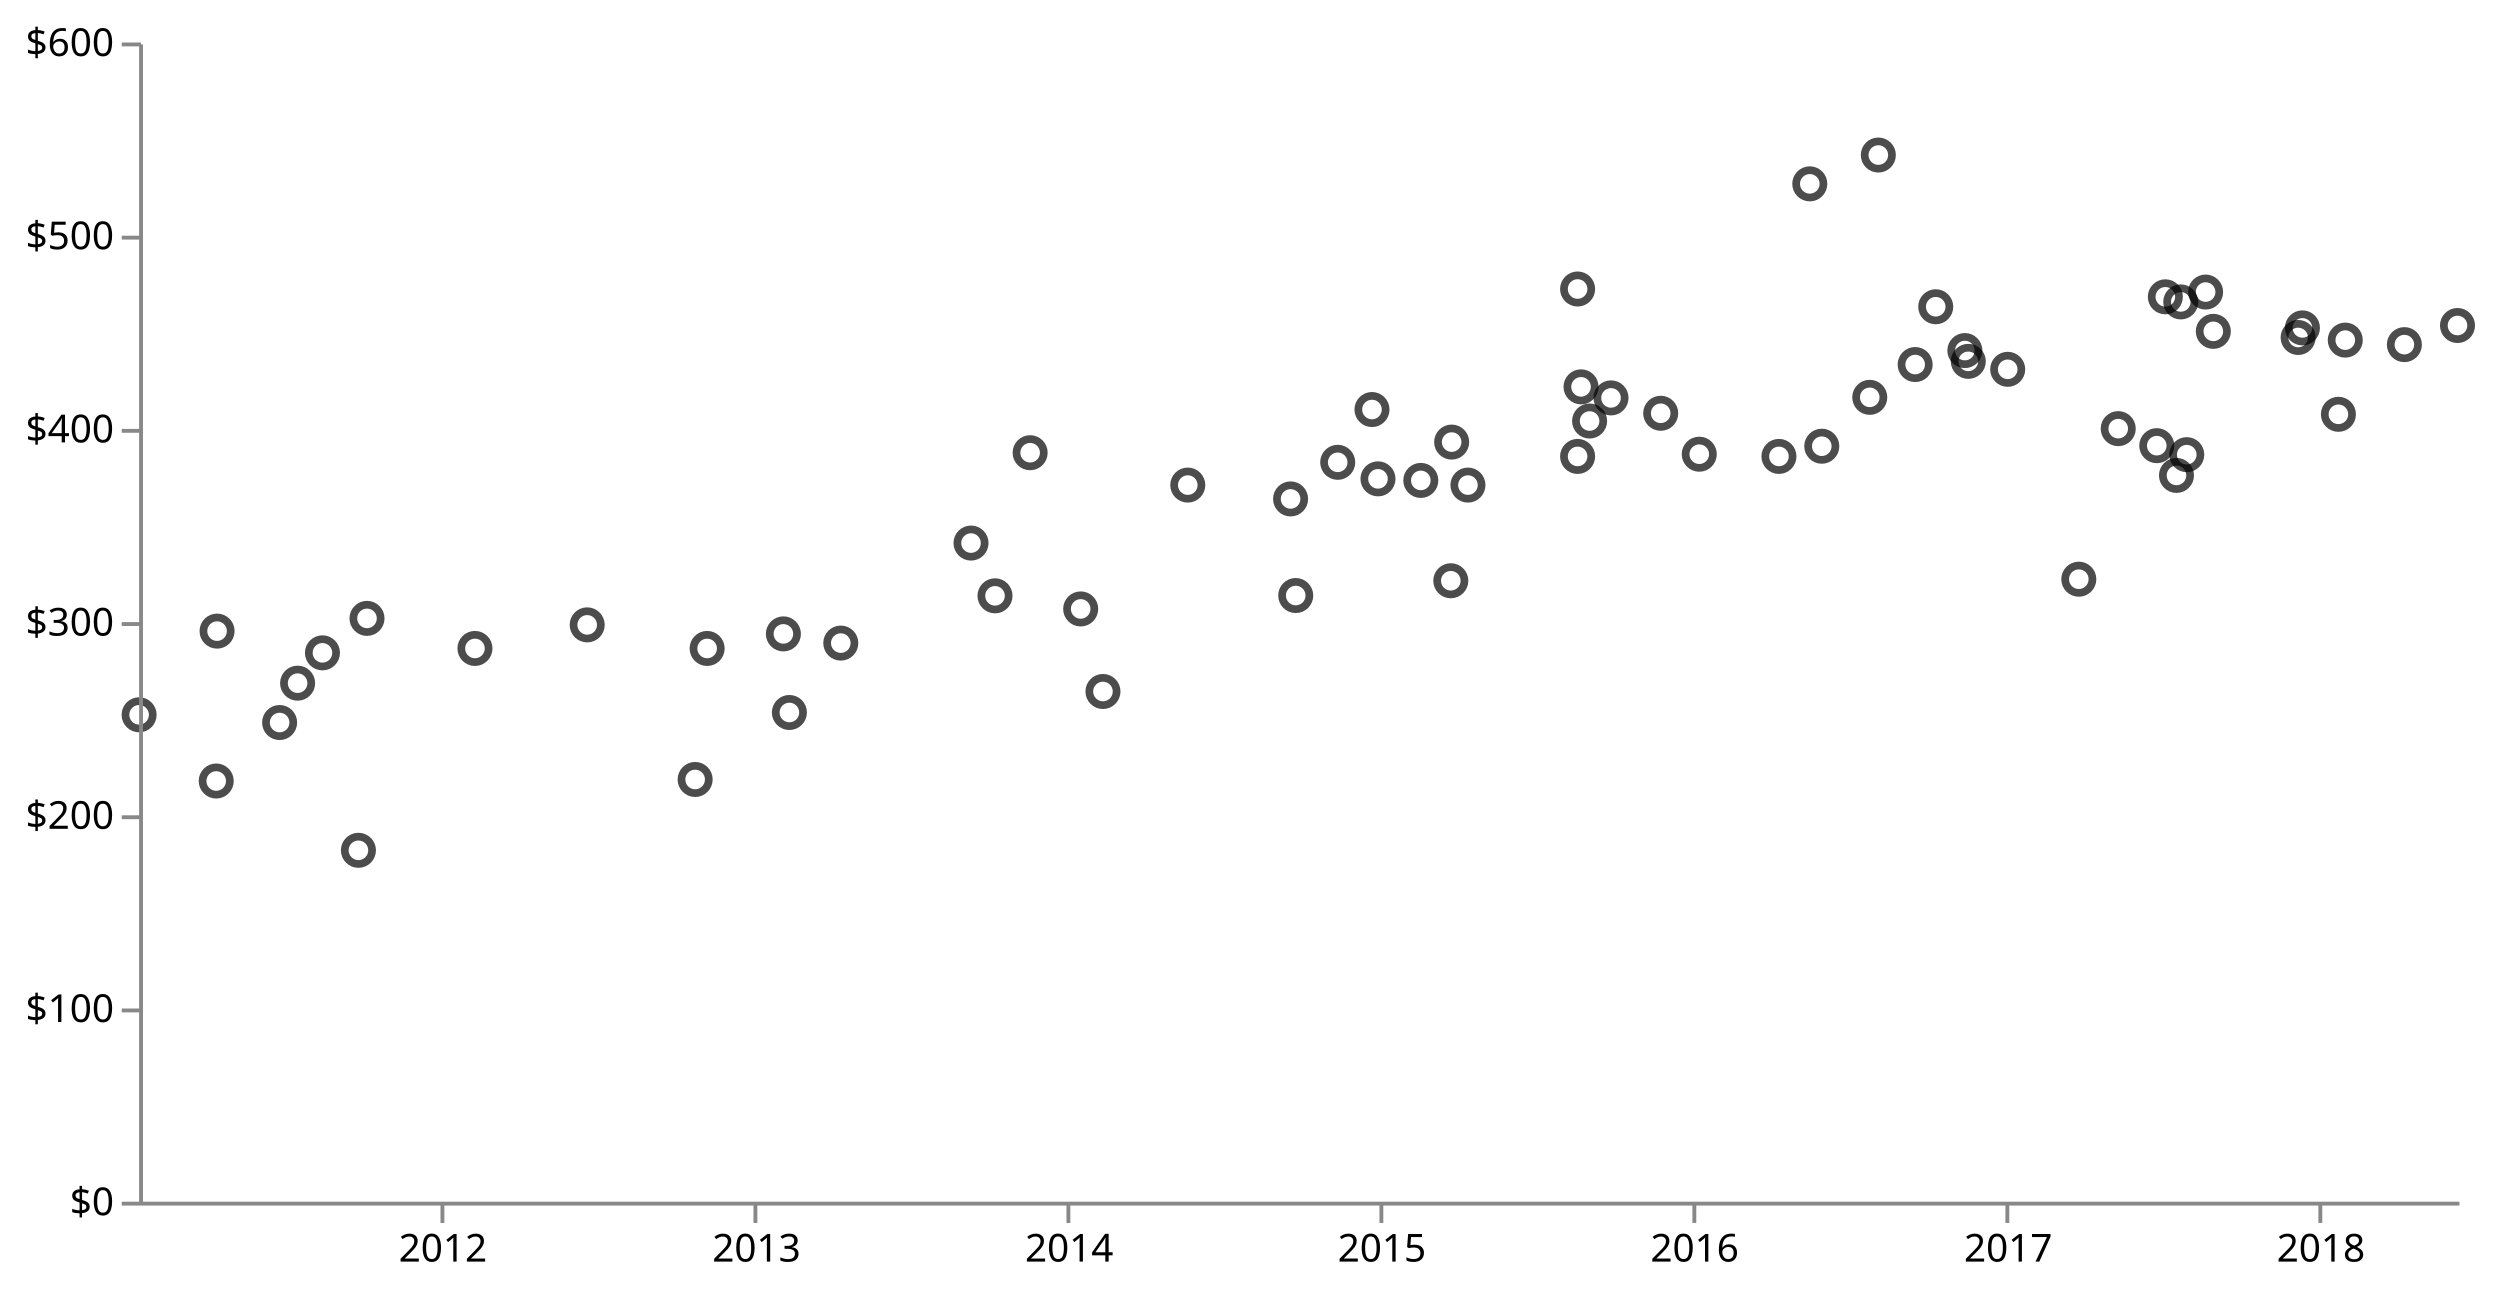
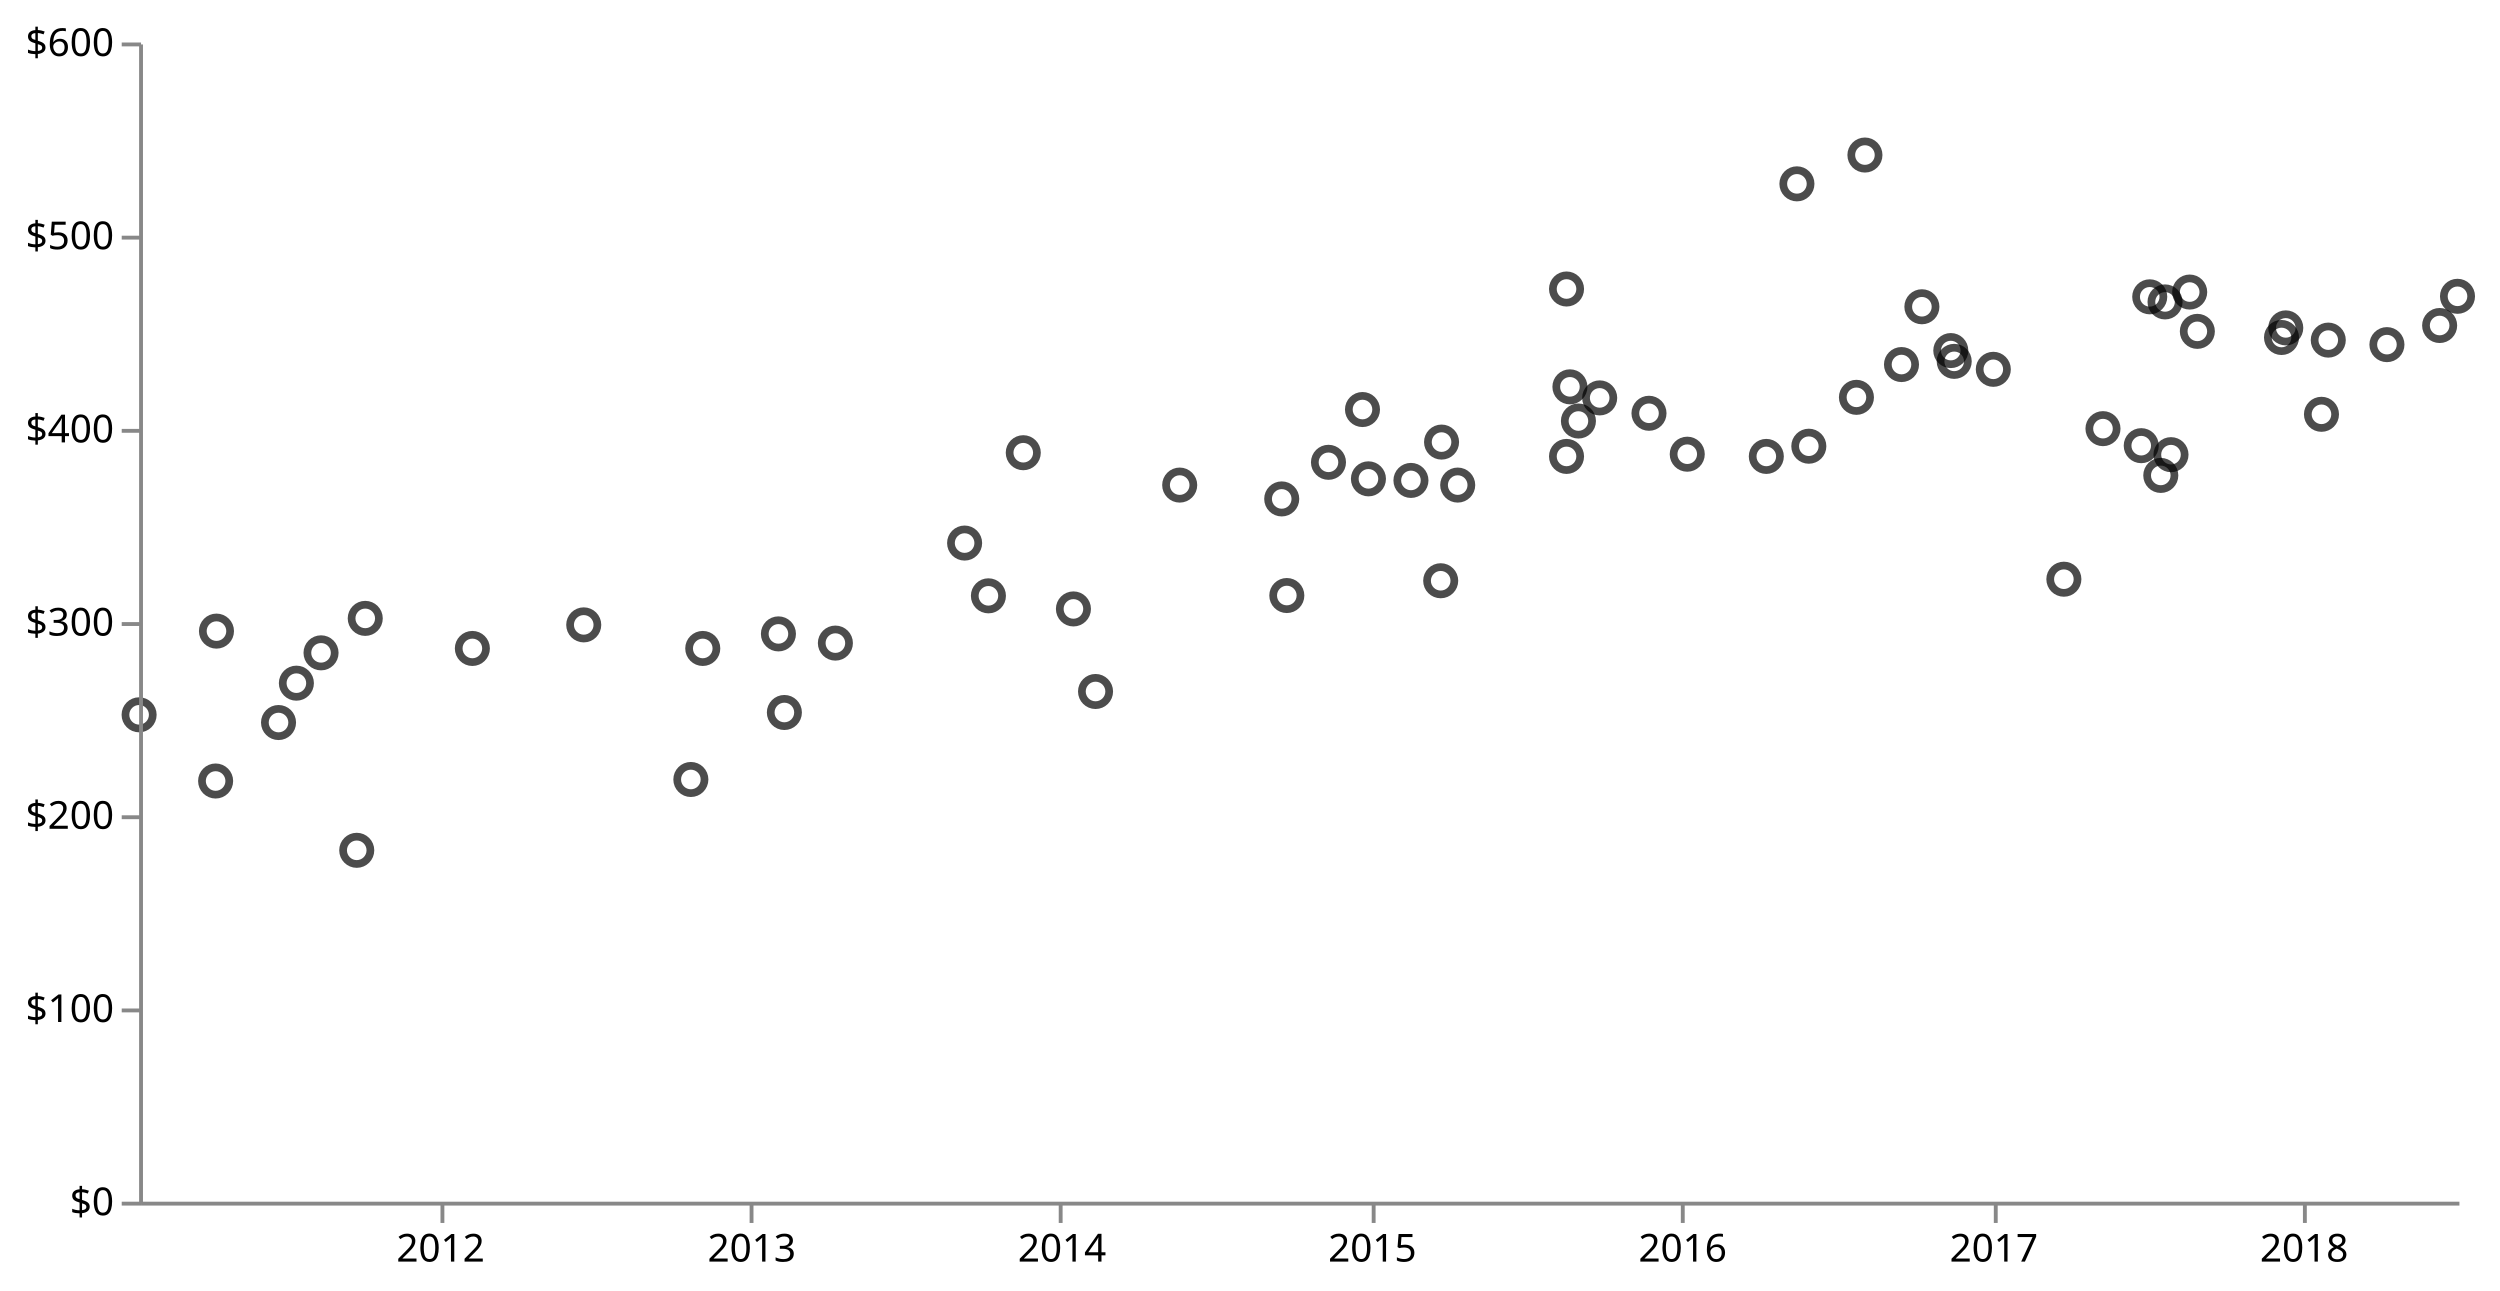
<svg xmlns="http://www.w3.org/2000/svg" class="marks" width="647" height="334" viewBox="0 0 647 334" version="1.1">
  <g transform="translate(36,11)">
    <g class="mark-group role-frame root">
      <g transform="translate(0,0)">
        <path class="background" d="M0.5,0.5h600v300h-600Z" style="fill: none; stroke: #ddd; stroke-opacity: 0;" />
        <g>
          <g class="mark-symbol role-mark marks">
-             <path transform="translate(600,73.24263)" d="M3.536,0A3.536,3.536,0,1,1,-3.536,0A3.536,3.536,0,1,1,3.536,0" style="fill: none; stroke: black; stroke-width: 2; opacity: 0.7;" />
-             <path transform="translate(586.2528,78.18991)" d="M3.536,0A3.536,3.536,0,1,1,-3.536,0A3.536,3.536,0,1,1,3.536,0" style="fill: none; stroke: black; stroke-width: 2; opacity: 0.7;" />
-             <path transform="translate(570.9534,77.02192)" d="M3.536,0A3.536,3.536,0,1,1,-3.536,0A3.536,3.536,0,1,1,3.536,0" style="fill: none; stroke: black; stroke-width: 2; opacity: 0.7;" />
-             <path transform="translate(569.1796,96.22266)" d="M3.536,0A3.536,3.536,0,1,1,-3.536,0A3.536,3.536,0,1,1,3.536,0" style="fill: none; stroke: black; stroke-width: 2; opacity: 0.7;" />
-             <path transform="translate(559.867,73.85686)" d="M3.536,0A3.536,3.536,0,1,1,-3.536,0A3.536,3.536,0,1,1,3.536,0" style="fill: none; stroke: black; stroke-width: 2; opacity: 0.7;" />
-             <path transform="translate(558.7583,76.34195)" d="M3.536,0A3.536,3.536,0,1,1,-3.536,0A3.536,3.536,0,1,1,3.536,0" style="fill: none; stroke: black; stroke-width: 2; opacity: 0.7;" />
-             <path transform="translate(536.8071,74.75649)" d="M3.536,0A3.536,3.536,0,1,1,-3.536,0A3.536,3.536,0,1,1,3.536,0" style="fill: none; stroke: black; stroke-width: 2; opacity: 0.7;" />
-             <path transform="translate(534.8115,64.58505)" d="M3.536,0A3.536,3.536,0,1,1,-3.536,0A3.536,3.536,0,1,1,3.536,0" style="fill: none; stroke: black; stroke-width: 2; opacity: 0.7;" />
-             <path transform="translate(529.9335,106.6667)" d="M3.536,0A3.536,3.536,0,1,1,-3.536,0A3.536,3.536,0,1,1,3.536,0" style="fill: none; stroke: black; stroke-width: 2; opacity: 0.7;" />
-             <path transform="translate(528.3814,67.1371)" d="M3.536,0A3.536,3.536,0,1,1,-3.536,0A3.536,3.536,0,1,1,3.536,0" style="fill: none; stroke: black; stroke-width: 2; opacity: 0.7;" />
-             <path transform="translate(527.2727,112.0393)" d="M3.536,0A3.536,3.536,0,1,1,-3.536,0A3.536,3.536,0,1,1,3.536,0" style="fill: none; stroke: black; stroke-width: 2; opacity: 0.7;" />
-             <path transform="translate(524.3902,65.81758)" d="M3.536,0A3.536,3.536,0,1,1,-3.536,0A3.536,3.536,0,1,1,3.536,0" style="fill: none; stroke: black; stroke-width: 2; opacity: 0.7;" />
-             <path transform="translate(522.1729,104.3398)" d="M3.536,0A3.536,3.536,0,1,1,-3.536,0A3.536,3.536,0,1,1,3.536,0" style="fill: none; stroke: black; stroke-width: 2; opacity: 0.7;" />
-             <path transform="translate(512.1951,99.93386)" d="M3.536,0A3.536,3.536,0,1,1,-3.536,0A3.536,3.536,0,1,1,3.536,0" style="fill: none; stroke: black; stroke-width: 2; opacity: 0.7;" />
-             <path transform="translate(501.9956,138.8987)" d="M3.536,0A3.536,3.536,0,1,1,-3.536,0A3.536,3.536,0,1,1,3.536,0" style="fill: none; stroke: black; stroke-width: 2; opacity: 0.7;" />
-             <path transform="translate(483.592,84.5805)" d="M3.536,0A3.536,3.536,0,1,1,-3.536,0A3.536,3.536,0,1,1,3.536,0" style="fill: none; stroke: black; stroke-width: 2; opacity: 0.7;" />
-             <path transform="translate(473.3925,82.52195)" d="M3.536,0A3.536,3.536,0,1,1,-3.536,0A3.536,3.536,0,1,1,3.536,0" style="fill: none; stroke: black; stroke-width: 2; opacity: 0.7;" />
-             <path transform="translate(472.5055,79.72779)" d="M3.536,0A3.536,3.536,0,1,1,-3.536,0A3.536,3.536,0,1,1,3.536,0" style="fill: none; stroke: black; stroke-width: 2; opacity: 0.7;" />
-             <path transform="translate(464.9667,68.38966)" d="M3.536,0A3.536,3.536,0,1,1,-3.536,0A3.536,3.536,0,1,1,3.536,0" style="fill: none; stroke: black; stroke-width: 2; opacity: 0.7;" />
-             <path transform="translate(459.6452,83.34589)" d="M3.536,0A3.536,3.536,0,1,1,-3.536,0A3.536,3.536,0,1,1,3.536,0" style="fill: none; stroke: black; stroke-width: 2; opacity: 0.7;" />
-             <path transform="translate(450.1109,29.12525)" d="M3.536,0A3.536,3.536,0,1,1,-3.536,0A3.536,3.536,0,1,1,3.536,0" style="fill: none; stroke: black; stroke-width: 2; opacity: 0.7;" />
-             <path transform="translate(447.8936,91.83201)" d="M3.536,0A3.536,3.536,0,1,1,-3.536,0A3.536,3.536,0,1,1,3.536,0" style="fill: none; stroke: black; stroke-width: 2; opacity: 0.7;" />
-             <path transform="translate(435.4767,104.4813)" d="M3.536,0A3.536,3.536,0,1,1,-3.536,0A3.536,3.536,0,1,1,3.536,0" style="fill: none; stroke: black; stroke-width: 2; opacity: 0.7;" />
-             <path transform="translate(432.3725,36.58052)" d="M3.536,0A3.536,3.536,0,1,1,-3.536,0A3.536,3.536,0,1,1,3.536,0" style="fill: none; stroke: black; stroke-width: 2; opacity: 0.7;" />
-             <path transform="translate(424.3902,107.1217)" d="M3.536,0A3.536,3.536,0,1,1,-3.536,0A3.536,3.536,0,1,1,3.536,0" style="fill: none; stroke: black; stroke-width: 2; opacity: 0.7;" />
-             <path transform="translate(403.7694,106.5476)" d="M3.536,0A3.536,3.536,0,1,1,-3.536,0A3.536,3.536,0,1,1,3.536,0" style="fill: none; stroke: black; stroke-width: 2; opacity: 0.7;" />
-             <path transform="translate(393.7916,95.95728)" d="M3.536,0A3.536,3.536,0,1,1,-3.536,0A3.536,3.536,0,1,1,3.536,0" style="fill: none; stroke: black; stroke-width: 2; opacity: 0.7;" />
-             <path transform="translate(380.9313,91.97623)" d="M3.536,0A3.536,3.536,0,1,1,-3.536,0A3.536,3.536,0,1,1,3.536,0" style="fill: none; stroke: black; stroke-width: 2; opacity: 0.7;" />
-             <path transform="translate(375.388,97.96073)" d="M3.536,0A3.536,3.536,0,1,1,-3.536,0A3.536,3.536,0,1,1,3.536,0" style="fill: none; stroke: black; stroke-width: 2; opacity: 0.7;" />
-             <path transform="translate(373.1707,89.11565)" d="M3.536,0A3.536,3.536,0,1,1,-3.536,0A3.536,3.536,0,1,1,3.536,0" style="fill: none; stroke: black; stroke-width: 2; opacity: 0.7;" />
-             <path transform="translate(372.2838,107.1217)" d="M3.536,0A3.536,3.536,0,1,1,-3.536,0A3.536,3.536,0,1,1,3.536,0" style="fill: none; stroke: black; stroke-width: 2; opacity: 0.7;" />
-             <path transform="translate(372.2838,63.79441)" d="M3.536,0A3.536,3.536,0,1,1,-3.536,0A3.536,3.536,0,1,1,3.536,0" style="fill: none; stroke: black; stroke-width: 2; opacity: 0.7;" />
-             <path transform="translate(343.9024,114.5401)" d="M3.536,0A3.536,3.536,0,1,1,-3.536,0A3.536,3.536,0,1,1,3.536,0" style="fill: none; stroke: black; stroke-width: 2; opacity: 0.7;" />
-             <path transform="translate(339.6896,103.4125)" d="M3.536,0A3.536,3.536,0,1,1,-3.536,0A3.536,3.536,0,1,1,3.536,0" style="fill: none; stroke: black; stroke-width: 2; opacity: 0.7;" />
-             <path transform="translate(339.4678,139.2975)" d="M3.536,0A3.536,3.536,0,1,1,-3.536,0A3.536,3.536,0,1,1,3.536,0" style="fill: none; stroke: black; stroke-width: 2; opacity: 0.7;" />
-             <path transform="translate(331.7073,113.3333)" d="M3.536,0A3.536,3.536,0,1,1,-3.536,0A3.536,3.536,0,1,1,3.536,0" style="fill: none; stroke: black; stroke-width: 2; opacity: 0.7;" />
-             <path transform="translate(320.6208,112.9252)" d="M3.536,0A3.536,3.536,0,1,1,-3.536,0A3.536,3.536,0,1,1,3.536,0" style="fill: none; stroke: black; stroke-width: 2; opacity: 0.7;" />
-             <path transform="translate(319.0687,94.98767)" d="M3.536,0A3.536,3.536,0,1,1,-3.536,0A3.536,3.536,0,1,1,3.536,0" style="fill: none; stroke: black; stroke-width: 2; opacity: 0.7;" />
-             <path transform="translate(310.1996,108.6481)" d="M3.536,0A3.536,3.536,0,1,1,-3.536,0A3.536,3.536,0,1,1,3.536,0" style="fill: none; stroke: black; stroke-width: 2; opacity: 0.7;" />
-             <path transform="translate(299.3348,143.1242)" d="M3.536,0A3.536,3.536,0,1,1,-3.536,0A3.536,3.536,0,1,1,3.536,0" style="fill: none; stroke: black; stroke-width: 2; opacity: 0.7;" />
-             <path transform="translate(298.0044,118.1217)" d="M3.536,0A3.536,3.536,0,1,1,-3.536,0A3.536,3.536,0,1,1,3.536,0" style="fill: none; stroke: black; stroke-width: 2; opacity: 0.7;" />
-             <path transform="translate(271.3969,114.5401)" d="M3.536,0A3.536,3.536,0,1,1,-3.536,0A3.536,3.536,0,1,1,3.536,0" style="fill: none; stroke: black; stroke-width: 2; opacity: 0.7;" />
-             <path transform="translate(249.4457,167.9589)" d="M3.536,0A3.536,3.536,0,1,1,-3.536,0A3.536,3.536,0,1,1,3.536,0" style="fill: none; stroke: black; stroke-width: 2; opacity: 0.7;" />
-             <path transform="translate(243.6807,146.5909)" d="M3.536,0A3.536,3.536,0,1,1,-3.536,0A3.536,3.536,0,1,1,3.536,0" style="fill: none; stroke: black; stroke-width: 2; opacity: 0.7;" />
-             <path transform="translate(230.5987,106.163)" d="M3.536,0A3.536,3.536,0,1,1,-3.536,0A3.536,3.536,0,1,1,3.536,0" style="fill: none; stroke: black; stroke-width: 2; opacity: 0.7;" />
-             <path transform="translate(221.5078,143.2005)" d="M3.536,0A3.536,3.536,0,1,1,-3.536,0A3.536,3.536,0,1,1,3.536,0" style="fill: none; stroke: black; stroke-width: 2; opacity: 0.7;" />
-             <path transform="translate(215.2993,129.5455)" d="M3.536,0A3.536,3.536,0,1,1,-3.536,0A3.536,3.536,0,1,1,3.536,0" style="fill: none; stroke: black; stroke-width: 2; opacity: 0.7;" />
-             <path transform="translate(181.5965,155.4337)" d="M3.536,0A3.536,3.536,0,1,1,-3.536,0A3.536,3.536,0,1,1,3.536,0" style="fill: none; stroke: black; stroke-width: 2; opacity: 0.7;" />
-             <path transform="translate(168.2927,173.3938)" d="M3.536,0A3.536,3.536,0,1,1,-3.536,0A3.536,3.536,0,1,1,3.536,0" style="fill: none; stroke: black; stroke-width: 2; opacity: 0.7;" />
-             <path transform="translate(166.7406,153.052)" d="M3.536,0A3.536,3.536,0,1,1,-3.536,0A3.536,3.536,0,1,1,3.536,0" style="fill: none; stroke: black; stroke-width: 2; opacity: 0.7;" />
-             <path transform="translate(147.0067,156.8199)" d="M3.536,0A3.536,3.536,0,1,1,-3.536,0A3.536,3.536,0,1,1,3.536,0" style="fill: none; stroke: black; stroke-width: 2; opacity: 0.7;" />
-             <path transform="translate(143.9024,190.731)" d="M3.536,0A3.536,3.536,0,1,1,-3.536,0A3.536,3.536,0,1,1,3.536,0" style="fill: none; stroke: black; stroke-width: 2; opacity: 0.7;" />
-             <path transform="translate(115.9645,150.7181)" d="M3.536,0A3.536,3.536,0,1,1,-3.536,0A3.536,3.536,0,1,1,3.536,0" style="fill: none; stroke: black; stroke-width: 2; opacity: 0.7;" />
-             <path transform="translate(86.91796,156.8199)" d="M3.536,0A3.536,3.536,0,1,1,-3.536,0A3.536,3.536,0,1,1,3.536,0" style="fill: none; stroke: black; stroke-width: 2; opacity: 0.7;" />
-             <path transform="translate(58.98004,149.0378)" d="M3.536,0A3.536,3.536,0,1,1,-3.536,0A3.536,3.536,0,1,1,3.536,0" style="fill: none; stroke: black; stroke-width: 2; opacity: 0.7;" />
-             <path transform="translate(56.76275,209.0608)" d="M3.536,0A3.536,3.536,0,1,1,-3.536,0A3.536,3.536,0,1,1,3.536,0" style="fill: none; stroke: black; stroke-width: 2; opacity: 0.7;" />
-             <path transform="translate(47.45011,157.9545)" d="M3.536,0A3.536,3.536,0,1,1,-3.536,0A3.536,3.536,0,1,1,3.536,0" style="fill: none; stroke: black; stroke-width: 2; opacity: 0.7;" />
-             <path transform="translate(41.01996,165.8052)" d="M3.536,0A3.536,3.536,0,1,1,-3.536,0A3.536,3.536,0,1,1,3.536,0" style="fill: none; stroke: black; stroke-width: 2; opacity: 0.7;" />
-             <path transform="translate(36.36364,175.9921)" d="M3.536,0A3.536,3.536,0,1,1,-3.536,0A3.536,3.536,0,1,1,3.536,0" style="fill: none; stroke: black; stroke-width: 2; opacity: 0.7;" />
-             <path transform="translate(20.17738,152.3333)" d="M3.536,0A3.536,3.536,0,1,1,-3.536,0A3.536,3.536,0,1,1,3.536,0" style="fill: none; stroke: black; stroke-width: 2; opacity: 0.7;" />
-             <path transform="translate(19.95565,191.1257)" d="M3.536,0A3.536,3.536,0,1,1,-3.536,0A3.536,3.536,0,1,1,3.536,0" style="fill: none; stroke: black; stroke-width: 2; opacity: 0.7;" />
+             <path transform="translate(600,65.68405)" d="M3.536,0A3.536,3.536,0,1,1,-3.536,0A3.536,3.536,0,1,1,3.536,0" style="fill: none; stroke: black; stroke-width: 2; opacity: 0.7;" />
+             <path transform="translate(595.3795,73.24263)" d="M3.536,0A3.536,3.536,0,1,1,-3.536,0A3.536,3.536,0,1,1,3.536,0" style="fill: none; stroke: black; stroke-width: 2; opacity: 0.7;" />
+             <path transform="translate(581.7382,78.18991)" d="M3.536,0A3.536,3.536,0,1,1,-3.536,0A3.536,3.536,0,1,1,3.536,0" style="fill: none; stroke: black; stroke-width: 2; opacity: 0.7;" />
+             <path transform="translate(566.5567,77.02192)" d="M3.536,0A3.536,3.536,0,1,1,-3.536,0A3.536,3.536,0,1,1,3.536,0" style="fill: none; stroke: black; stroke-width: 2; opacity: 0.7;" />
+             <path transform="translate(564.7965,96.22266)" d="M3.536,0A3.536,3.536,0,1,1,-3.536,0A3.536,3.536,0,1,1,3.536,0" style="fill: none; stroke: black; stroke-width: 2; opacity: 0.7;" />
+             <path transform="translate(555.5556,73.85686)" d="M3.536,0A3.536,3.536,0,1,1,-3.536,0A3.536,3.536,0,1,1,3.536,0" style="fill: none; stroke: black; stroke-width: 2; opacity: 0.7;" />
+             <path transform="translate(554.4554,76.34195)" d="M3.536,0A3.536,3.536,0,1,1,-3.536,0A3.536,3.536,0,1,1,3.536,0" style="fill: none; stroke: black; stroke-width: 2; opacity: 0.7;" />
+             <path transform="translate(532.6733,74.75649)" d="M3.536,0A3.536,3.536,0,1,1,-3.536,0A3.536,3.536,0,1,1,3.536,0" style="fill: none; stroke: black; stroke-width: 2; opacity: 0.7;" />
+             <path transform="translate(530.6931,64.58505)" d="M3.536,0A3.536,3.536,0,1,1,-3.536,0A3.536,3.536,0,1,1,3.536,0" style="fill: none; stroke: black; stroke-width: 2; opacity: 0.7;" />
+             <path transform="translate(525.8526,106.6667)" d="M3.536,0A3.536,3.536,0,1,1,-3.536,0A3.536,3.536,0,1,1,3.536,0" style="fill: none; stroke: black; stroke-width: 2; opacity: 0.7;" />
+             <path transform="translate(524.3124,67.1371)" d="M3.536,0A3.536,3.536,0,1,1,-3.536,0A3.536,3.536,0,1,1,3.536,0" style="fill: none; stroke: black; stroke-width: 2; opacity: 0.7;" />
+             <path transform="translate(523.2123,112.0393)" d="M3.536,0A3.536,3.536,0,1,1,-3.536,0A3.536,3.536,0,1,1,3.536,0" style="fill: none; stroke: black; stroke-width: 2; opacity: 0.7;" />
+             <path transform="translate(520.352,65.81758)" d="M3.536,0A3.536,3.536,0,1,1,-3.536,0A3.536,3.536,0,1,1,3.536,0" style="fill: none; stroke: black; stroke-width: 2; opacity: 0.7;" />
+             <path transform="translate(518.1518,104.3398)" d="M3.536,0A3.536,3.536,0,1,1,-3.536,0A3.536,3.536,0,1,1,3.536,0" style="fill: none; stroke: black; stroke-width: 2; opacity: 0.7;" />
+             <path transform="translate(508.2508,99.93386)" d="M3.536,0A3.536,3.536,0,1,1,-3.536,0A3.536,3.536,0,1,1,3.536,0" style="fill: none; stroke: black; stroke-width: 2; opacity: 0.7;" />
+             <path transform="translate(498.1298,138.8987)" d="M3.536,0A3.536,3.536,0,1,1,-3.536,0A3.536,3.536,0,1,1,3.536,0" style="fill: none; stroke: black; stroke-width: 2; opacity: 0.7;" />
+             <path transform="translate(479.868,84.5805)" d="M3.536,0A3.536,3.536,0,1,1,-3.536,0A3.536,3.536,0,1,1,3.536,0" style="fill: none; stroke: black; stroke-width: 2; opacity: 0.7;" />
+             <path transform="translate(469.747,82.52195)" d="M3.536,0A3.536,3.536,0,1,1,-3.536,0A3.536,3.536,0,1,1,3.536,0" style="fill: none; stroke: black; stroke-width: 2; opacity: 0.7;" />
+             <path transform="translate(468.8669,79.72779)" d="M3.536,0A3.536,3.536,0,1,1,-3.536,0A3.536,3.536,0,1,1,3.536,0" style="fill: none; stroke: black; stroke-width: 2; opacity: 0.7;" />
+             <path transform="translate(461.3861,68.38966)" d="M3.536,0A3.536,3.536,0,1,1,-3.536,0A3.536,3.536,0,1,1,3.536,0" style="fill: none; stroke: black; stroke-width: 2; opacity: 0.7;" />
+             <path transform="translate(456.1056,83.34589)" d="M3.536,0A3.536,3.536,0,1,1,-3.536,0A3.536,3.536,0,1,1,3.536,0" style="fill: none; stroke: black; stroke-width: 2; opacity: 0.7;" />
+             <path transform="translate(446.6447,29.12525)" d="M3.536,0A3.536,3.536,0,1,1,-3.536,0A3.536,3.536,0,1,1,3.536,0" style="fill: none; stroke: black; stroke-width: 2; opacity: 0.7;" />
+             <path transform="translate(444.4444,91.83201)" d="M3.536,0A3.536,3.536,0,1,1,-3.536,0A3.536,3.536,0,1,1,3.536,0" style="fill: none; stroke: black; stroke-width: 2; opacity: 0.7;" />
+             <path transform="translate(432.1232,104.4813)" d="M3.536,0A3.536,3.536,0,1,1,-3.536,0A3.536,3.536,0,1,1,3.536,0" style="fill: none; stroke: black; stroke-width: 2; opacity: 0.7;" />
+             <path transform="translate(429.0429,36.58052)" d="M3.536,0A3.536,3.536,0,1,1,-3.536,0A3.536,3.536,0,1,1,3.536,0" style="fill: none; stroke: black; stroke-width: 2; opacity: 0.7;" />
+             <path transform="translate(421.1221,107.1217)" d="M3.536,0A3.536,3.536,0,1,1,-3.536,0A3.536,3.536,0,1,1,3.536,0" style="fill: none; stroke: black; stroke-width: 2; opacity: 0.7;" />
+             <path transform="translate(400.6601,106.5476)" d="M3.536,0A3.536,3.536,0,1,1,-3.536,0A3.536,3.536,0,1,1,3.536,0" style="fill: none; stroke: black; stroke-width: 2; opacity: 0.7;" />
+             <path transform="translate(390.7591,95.95728)" d="M3.536,0A3.536,3.536,0,1,1,-3.536,0A3.536,3.536,0,1,1,3.536,0" style="fill: none; stroke: black; stroke-width: 2; opacity: 0.7;" />
+             <path transform="translate(377.9978,91.97623)" d="M3.536,0A3.536,3.536,0,1,1,-3.536,0A3.536,3.536,0,1,1,3.536,0" style="fill: none; stroke: black; stroke-width: 2; opacity: 0.7;" />
+             <path transform="translate(372.4972,97.96073)" d="M3.536,0A3.536,3.536,0,1,1,-3.536,0A3.536,3.536,0,1,1,3.536,0" style="fill: none; stroke: black; stroke-width: 2; opacity: 0.7;" />
+             <path transform="translate(370.297,89.11565)" d="M3.536,0A3.536,3.536,0,1,1,-3.536,0A3.536,3.536,0,1,1,3.536,0" style="fill: none; stroke: black; stroke-width: 2; opacity: 0.7;" />
+             <path transform="translate(369.4169,107.1217)" d="M3.536,0A3.536,3.536,0,1,1,-3.536,0A3.536,3.536,0,1,1,3.536,0" style="fill: none; stroke: black; stroke-width: 2; opacity: 0.7;" />
+             <path transform="translate(369.4169,63.79441)" d="M3.536,0A3.536,3.536,0,1,1,-3.536,0A3.536,3.536,0,1,1,3.536,0" style="fill: none; stroke: black; stroke-width: 2; opacity: 0.7;" />
+             <path transform="translate(341.2541,114.5401)" d="M3.536,0A3.536,3.536,0,1,1,-3.536,0A3.536,3.536,0,1,1,3.536,0" style="fill: none; stroke: black; stroke-width: 2; opacity: 0.7;" />
+             <path transform="translate(337.0737,103.4125)" d="M3.536,0A3.536,3.536,0,1,1,-3.536,0A3.536,3.536,0,1,1,3.536,0" style="fill: none; stroke: black; stroke-width: 2; opacity: 0.7;" />
+             <path transform="translate(336.8537,139.2975)" d="M3.536,0A3.536,3.536,0,1,1,-3.536,0A3.536,3.536,0,1,1,3.536,0" style="fill: none; stroke: black; stroke-width: 2; opacity: 0.7;" />
+             <path transform="translate(329.1529,113.3333)" d="M3.536,0A3.536,3.536,0,1,1,-3.536,0A3.536,3.536,0,1,1,3.536,0" style="fill: none; stroke: black; stroke-width: 2; opacity: 0.7;" />
+             <path transform="translate(318.1518,112.9252)" d="M3.536,0A3.536,3.536,0,1,1,-3.536,0A3.536,3.536,0,1,1,3.536,0" style="fill: none; stroke: black; stroke-width: 2; opacity: 0.7;" />
+             <path transform="translate(316.6117,94.98767)" d="M3.536,0A3.536,3.536,0,1,1,-3.536,0A3.536,3.536,0,1,1,3.536,0" style="fill: none; stroke: black; stroke-width: 2; opacity: 0.7;" />
+             <path transform="translate(307.8108,108.6481)" d="M3.536,0A3.536,3.536,0,1,1,-3.536,0A3.536,3.536,0,1,1,3.536,0" style="fill: none; stroke: black; stroke-width: 2; opacity: 0.7;" />
+             <path transform="translate(297.0297,143.1242)" d="M3.536,0A3.536,3.536,0,1,1,-3.536,0A3.536,3.536,0,1,1,3.536,0" style="fill: none; stroke: black; stroke-width: 2; opacity: 0.7;" />
+             <path transform="translate(295.7096,118.1217)" d="M3.536,0A3.536,3.536,0,1,1,-3.536,0A3.536,3.536,0,1,1,3.536,0" style="fill: none; stroke: black; stroke-width: 2; opacity: 0.7;" />
+             <path transform="translate(269.3069,114.5401)" d="M3.536,0A3.536,3.536,0,1,1,-3.536,0A3.536,3.536,0,1,1,3.536,0" style="fill: none; stroke: black; stroke-width: 2; opacity: 0.7;" />
+             <path transform="translate(247.5248,167.9589)" d="M3.536,0A3.536,3.536,0,1,1,-3.536,0A3.536,3.536,0,1,1,3.536,0" style="fill: none; stroke: black; stroke-width: 2; opacity: 0.7;" />
+             <path transform="translate(241.8042,146.5909)" d="M3.536,0A3.536,3.536,0,1,1,-3.536,0A3.536,3.536,0,1,1,3.536,0" style="fill: none; stroke: black; stroke-width: 2; opacity: 0.7;" />
+             <path transform="translate(228.8229,106.163)" d="M3.536,0A3.536,3.536,0,1,1,-3.536,0A3.536,3.536,0,1,1,3.536,0" style="fill: none; stroke: black; stroke-width: 2; opacity: 0.7;" />
+             <path transform="translate(219.802,143.2005)" d="M3.536,0A3.536,3.536,0,1,1,-3.536,0A3.536,3.536,0,1,1,3.536,0" style="fill: none; stroke: black; stroke-width: 2; opacity: 0.7;" />
+             <path transform="translate(213.6414,129.5455)" d="M3.536,0A3.536,3.536,0,1,1,-3.536,0A3.536,3.536,0,1,1,3.536,0" style="fill: none; stroke: black; stroke-width: 2; opacity: 0.7;" />
+             <path transform="translate(180.198,155.4337)" d="M3.536,0A3.536,3.536,0,1,1,-3.536,0A3.536,3.536,0,1,1,3.536,0" style="fill: none; stroke: black; stroke-width: 2; opacity: 0.7;" />
+             <path transform="translate(166.9967,173.3938)" d="M3.536,0A3.536,3.536,0,1,1,-3.536,0A3.536,3.536,0,1,1,3.536,0" style="fill: none; stroke: black; stroke-width: 2; opacity: 0.7;" />
+             <path transform="translate(165.4565,153.052)" d="M3.536,0A3.536,3.536,0,1,1,-3.536,0A3.536,3.536,0,1,1,3.536,0" style="fill: none; stroke: black; stroke-width: 2; opacity: 0.7;" />
+             <path transform="translate(145.8746,156.8199)" d="M3.536,0A3.536,3.536,0,1,1,-3.536,0A3.536,3.536,0,1,1,3.536,0" style="fill: none; stroke: black; stroke-width: 2; opacity: 0.7;" />
+             <path transform="translate(142.7943,190.731)" d="M3.536,0A3.536,3.536,0,1,1,-3.536,0A3.536,3.536,0,1,1,3.536,0" style="fill: none; stroke: black; stroke-width: 2; opacity: 0.7;" />
+             <path transform="translate(115.0715,150.7181)" d="M3.536,0A3.536,3.536,0,1,1,-3.536,0A3.536,3.536,0,1,1,3.536,0" style="fill: none; stroke: black; stroke-width: 2; opacity: 0.7;" />
+             <path transform="translate(86.24862,156.8199)" d="M3.536,0A3.536,3.536,0,1,1,-3.536,0A3.536,3.536,0,1,1,3.536,0" style="fill: none; stroke: black; stroke-width: 2; opacity: 0.7;" />
+             <path transform="translate(58.52585,149.0378)" d="M3.536,0A3.536,3.536,0,1,1,-3.536,0A3.536,3.536,0,1,1,3.536,0" style="fill: none; stroke: black; stroke-width: 2; opacity: 0.7;" />
+             <path transform="translate(56.32563,209.0608)" d="M3.536,0A3.536,3.536,0,1,1,-3.536,0A3.536,3.536,0,1,1,3.536,0" style="fill: none; stroke: black; stroke-width: 2; opacity: 0.7;" />
+             <path transform="translate(47.08471,157.9545)" d="M3.536,0A3.536,3.536,0,1,1,-3.536,0A3.536,3.536,0,1,1,3.536,0" style="fill: none; stroke: black; stroke-width: 2; opacity: 0.7;" />
+             <path transform="translate(40.70407,165.8052)" d="M3.536,0A3.536,3.536,0,1,1,-3.536,0A3.536,3.536,0,1,1,3.536,0" style="fill: none; stroke: black; stroke-width: 2; opacity: 0.7;" />
+             <path transform="translate(36.08361,175.9921)" d="M3.536,0A3.536,3.536,0,1,1,-3.536,0A3.536,3.536,0,1,1,3.536,0" style="fill: none; stroke: black; stroke-width: 2; opacity: 0.7;" />
+             <path transform="translate(20.022,152.3333)" d="M3.536,0A3.536,3.536,0,1,1,-3.536,0A3.536,3.536,0,1,1,3.536,0" style="fill: none; stroke: black; stroke-width: 2; opacity: 0.7;" />
+             <path transform="translate(19.80198,191.1257)" d="M3.536,0A3.536,3.536,0,1,1,-3.536,0A3.536,3.536,0,1,1,3.536,0" style="fill: none; stroke: black; stroke-width: 2; opacity: 0.7;" />
            <path transform="translate(0,173.9919)" d="M3.536,0A3.536,3.536,0,1,1,-3.536,0A3.536,3.536,0,1,1,3.536,0" style="fill: none; stroke: black; stroke-width: 2; opacity: 0.7;" />
          </g>
          <g class="mark-group role-axis">
            <g transform="translate(0.5,300.5)">
              <path class="background" d="M0,0h0v0h0Z" style="pointer-events: none; fill: none;" />
              <g>
                <g class="mark-rule role-axis-tick" style="pointer-events: none;">
                  <line transform="translate(78,0)" x2="0" y2="5" style="fill: none; stroke: #888; stroke-width: 1; opacity: 1;" />
-                   <line transform="translate(159,0)" x2="0" y2="5" style="fill: none; stroke: #888; stroke-width: 1; opacity: 1;" />
-                   <line transform="translate(240,0)" x2="0" y2="5" style="fill: none; stroke: #888; stroke-width: 1; opacity: 1;" />
-                   <line transform="translate(321,0)" x2="0" y2="5" style="fill: none; stroke: #888; stroke-width: 1; opacity: 1;" />
-                   <line transform="translate(402,0)" x2="0" y2="5" style="fill: none; stroke: #888; stroke-width: 1; opacity: 1;" />
-                   <line transform="translate(483,0)" x2="0" y2="5" style="fill: none; stroke: #888; stroke-width: 1; opacity: 1;" />
-                   <line transform="translate(564,0)" x2="0" y2="5" style="fill: none; stroke: #888; stroke-width: 1; opacity: 1;" />
+                   <line transform="translate(158,0)" x2="0" y2="5" style="fill: none; stroke: #888; stroke-width: 1; opacity: 1;" />
+                   <line transform="translate(238,0)" x2="0" y2="5" style="fill: none; stroke: #888; stroke-width: 1; opacity: 1;" />
+                   <line transform="translate(319,0)" x2="0" y2="5" style="fill: none; stroke: #888; stroke-width: 1; opacity: 1;" />
+                   <line transform="translate(399,0)" x2="0" y2="5" style="fill: none; stroke: #888; stroke-width: 1; opacity: 1;" />
+                   <line transform="translate(480,0)" x2="0" y2="5" style="fill: none; stroke: #888; stroke-width: 1; opacity: 1;" />
+                   <line transform="translate(560,0)" x2="0" y2="5" style="fill: none; stroke: #888; stroke-width: 1; opacity: 1;" />
                </g>
                <g class="mark-text role-axis-label" style="pointer-events: none;">
-                   <text text-anchor="middle" transform="translate(78.12269,15)" style="font: 10px sans-serif; fill: #000; opacity: 1;">2012</text>
-                   <text text-anchor="middle" transform="translate(159.2757,15)" style="font: 10px sans-serif; fill: #000; opacity: 1;">2013</text>
-                   <text text-anchor="middle" transform="translate(240.2069,15)" style="font: 10px sans-serif; fill: #000; opacity: 1;">2014</text>
-                   <text text-anchor="middle" transform="translate(321.1382,15)" style="font: 10px sans-serif; fill: #000; opacity: 1;">2015</text>
-                   <text text-anchor="middle" transform="translate(402.0695,15)" style="font: 10px sans-serif; fill: #000; opacity: 1;">2016</text>
-                   <text text-anchor="middle" transform="translate(483.2225,15)" style="font: 10px sans-serif; fill: #000; opacity: 1;">2017</text>
-                   <text text-anchor="middle" transform="translate(564.1537,15)" style="font: 10px sans-serif; fill: #000; opacity: 1;">2018</text>
+                   <text text-anchor="middle" transform="translate(77.52109,15)" style="font: 10px sans-serif; fill: #000; opacity: 1;">2012</text>
+                   <text text-anchor="middle" transform="translate(158.0491,15)" style="font: 10px sans-serif; fill: #000; opacity: 1;">2013</text>
+                   <text text-anchor="middle" transform="translate(238.3572,15)" style="font: 10px sans-serif; fill: #000; opacity: 1;">2014</text>
+                   <text text-anchor="middle" transform="translate(318.6652,15)" style="font: 10px sans-serif; fill: #000; opacity: 1;">2015</text>
+                   <text text-anchor="middle" transform="translate(398.9732,15)" style="font: 10px sans-serif; fill: #000; opacity: 1;">2016</text>
+                   <text text-anchor="middle" transform="translate(479.5013,15)" style="font: 10px sans-serif; fill: #000; opacity: 1;">2017</text>
+                   <text text-anchor="middle" transform="translate(559.8093,15)" style="font: 10px sans-serif; fill: #000; opacity: 1;">2018</text>
                </g>
                <g class="mark-rule role-axis-domain" style="pointer-events: none;">
                  <line transform="translate(0,0)" x2="600" y2="0" style="fill: none; stroke: #888; stroke-width: 1; opacity: 1;" />
                </g>
              </g>
            </g>
          </g>
          <g class="mark-group role-axis">
            <g transform="translate(0.5,0.5)">
              <path class="background" d="M0,0h0v0h0Z" style="pointer-events: none; fill: none;" />
              <g>
                <g class="mark-rule role-axis-tick" style="pointer-events: none;">
                  <line transform="translate(0,300)" x2="-5" y2="0" style="fill: none; stroke: #888; stroke-width: 1; opacity: 1;" />
                  <line transform="translate(0,250)" x2="-5" y2="0" style="fill: none; stroke: #888; stroke-width: 1; opacity: 1;" />
                  <line transform="translate(0,200)" x2="-5" y2="0" style="fill: none; stroke: #888; stroke-width: 1; opacity: 1;" />
                  <line transform="translate(0,150)" x2="-5" y2="0" style="fill: none; stroke: #888; stroke-width: 1; opacity: 1;" />
                  <line transform="translate(0,100)" x2="-5" y2="0" style="fill: none; stroke: #888; stroke-width: 1; opacity: 1;" />
                  <line transform="translate(0,50)" x2="-5" y2="0" style="fill: none; stroke: #888; stroke-width: 1; opacity: 1;" />
                  <line transform="translate(0,0)" x2="-5" y2="0" style="fill: none; stroke: #888; stroke-width: 1; opacity: 1;" />
                </g>
                <g class="mark-text role-axis-label" style="pointer-events: none;">
                  <text text-anchor="end" transform="translate(-7,303)" style="font: 10px sans-serif; fill: #000; opacity: 1;">$0</text>
                  <text text-anchor="end" transform="translate(-7,253)" style="font: 10px sans-serif; fill: #000; opacity: 1;">$100</text>
                  <text text-anchor="end" transform="translate(-7,203)" style="font: 10px sans-serif; fill: #000; opacity: 1;">$200</text>
                  <text text-anchor="end" transform="translate(-7,153)" style="font: 10px sans-serif; fill: #000; opacity: 1;">$300</text>
                  <text text-anchor="end" transform="translate(-7,103)" style="font: 10px sans-serif; fill: #000; opacity: 1;">$400</text>
                  <text text-anchor="end" transform="translate(-7,53)" style="font: 10px sans-serif; fill: #000; opacity: 1;">$500</text>
                  <text text-anchor="end" transform="translate(-7,3)" style="font: 10px sans-serif; fill: #000; opacity: 1;">$600</text>
                </g>
                <g class="mark-rule role-axis-domain" style="pointer-events: none;">
                  <line transform="translate(0,300)" x2="0" y2="-300" style="fill: none; stroke: #888; stroke-width: 1; opacity: 1;" />
                </g>
              </g>
            </g>
          </g>
        </g>
      </g>
    </g>
  </g>
</svg>
